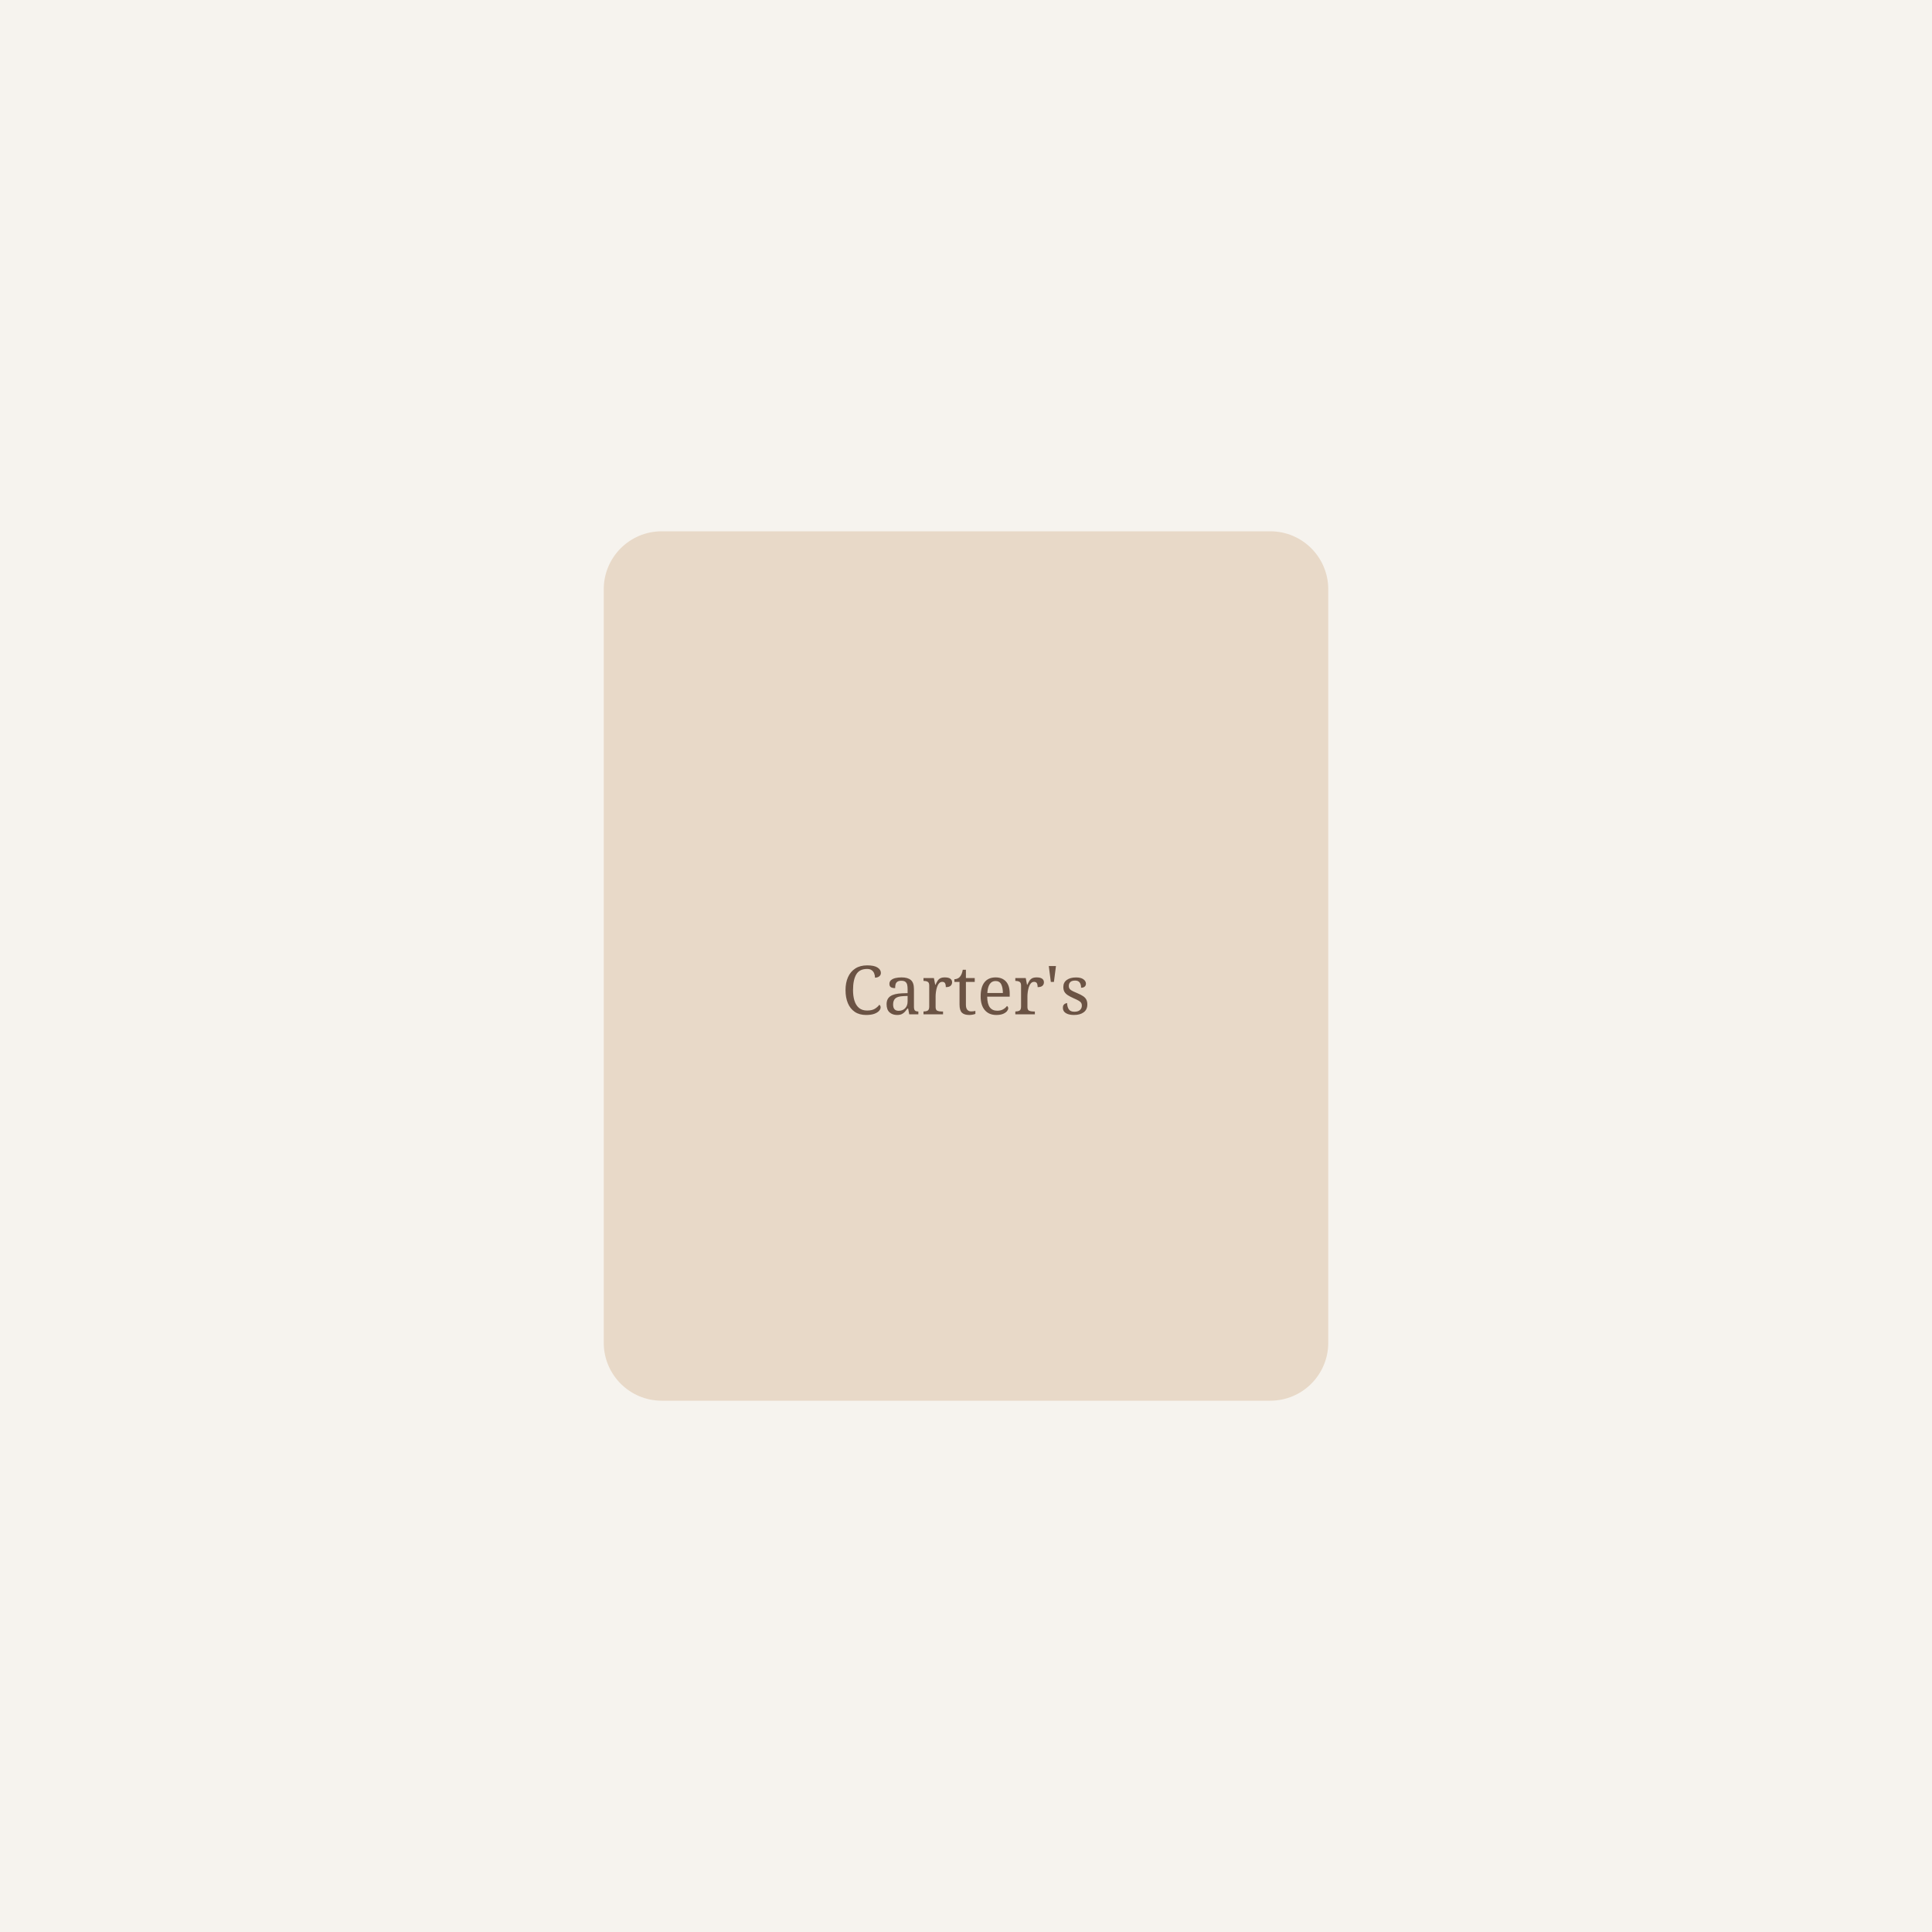
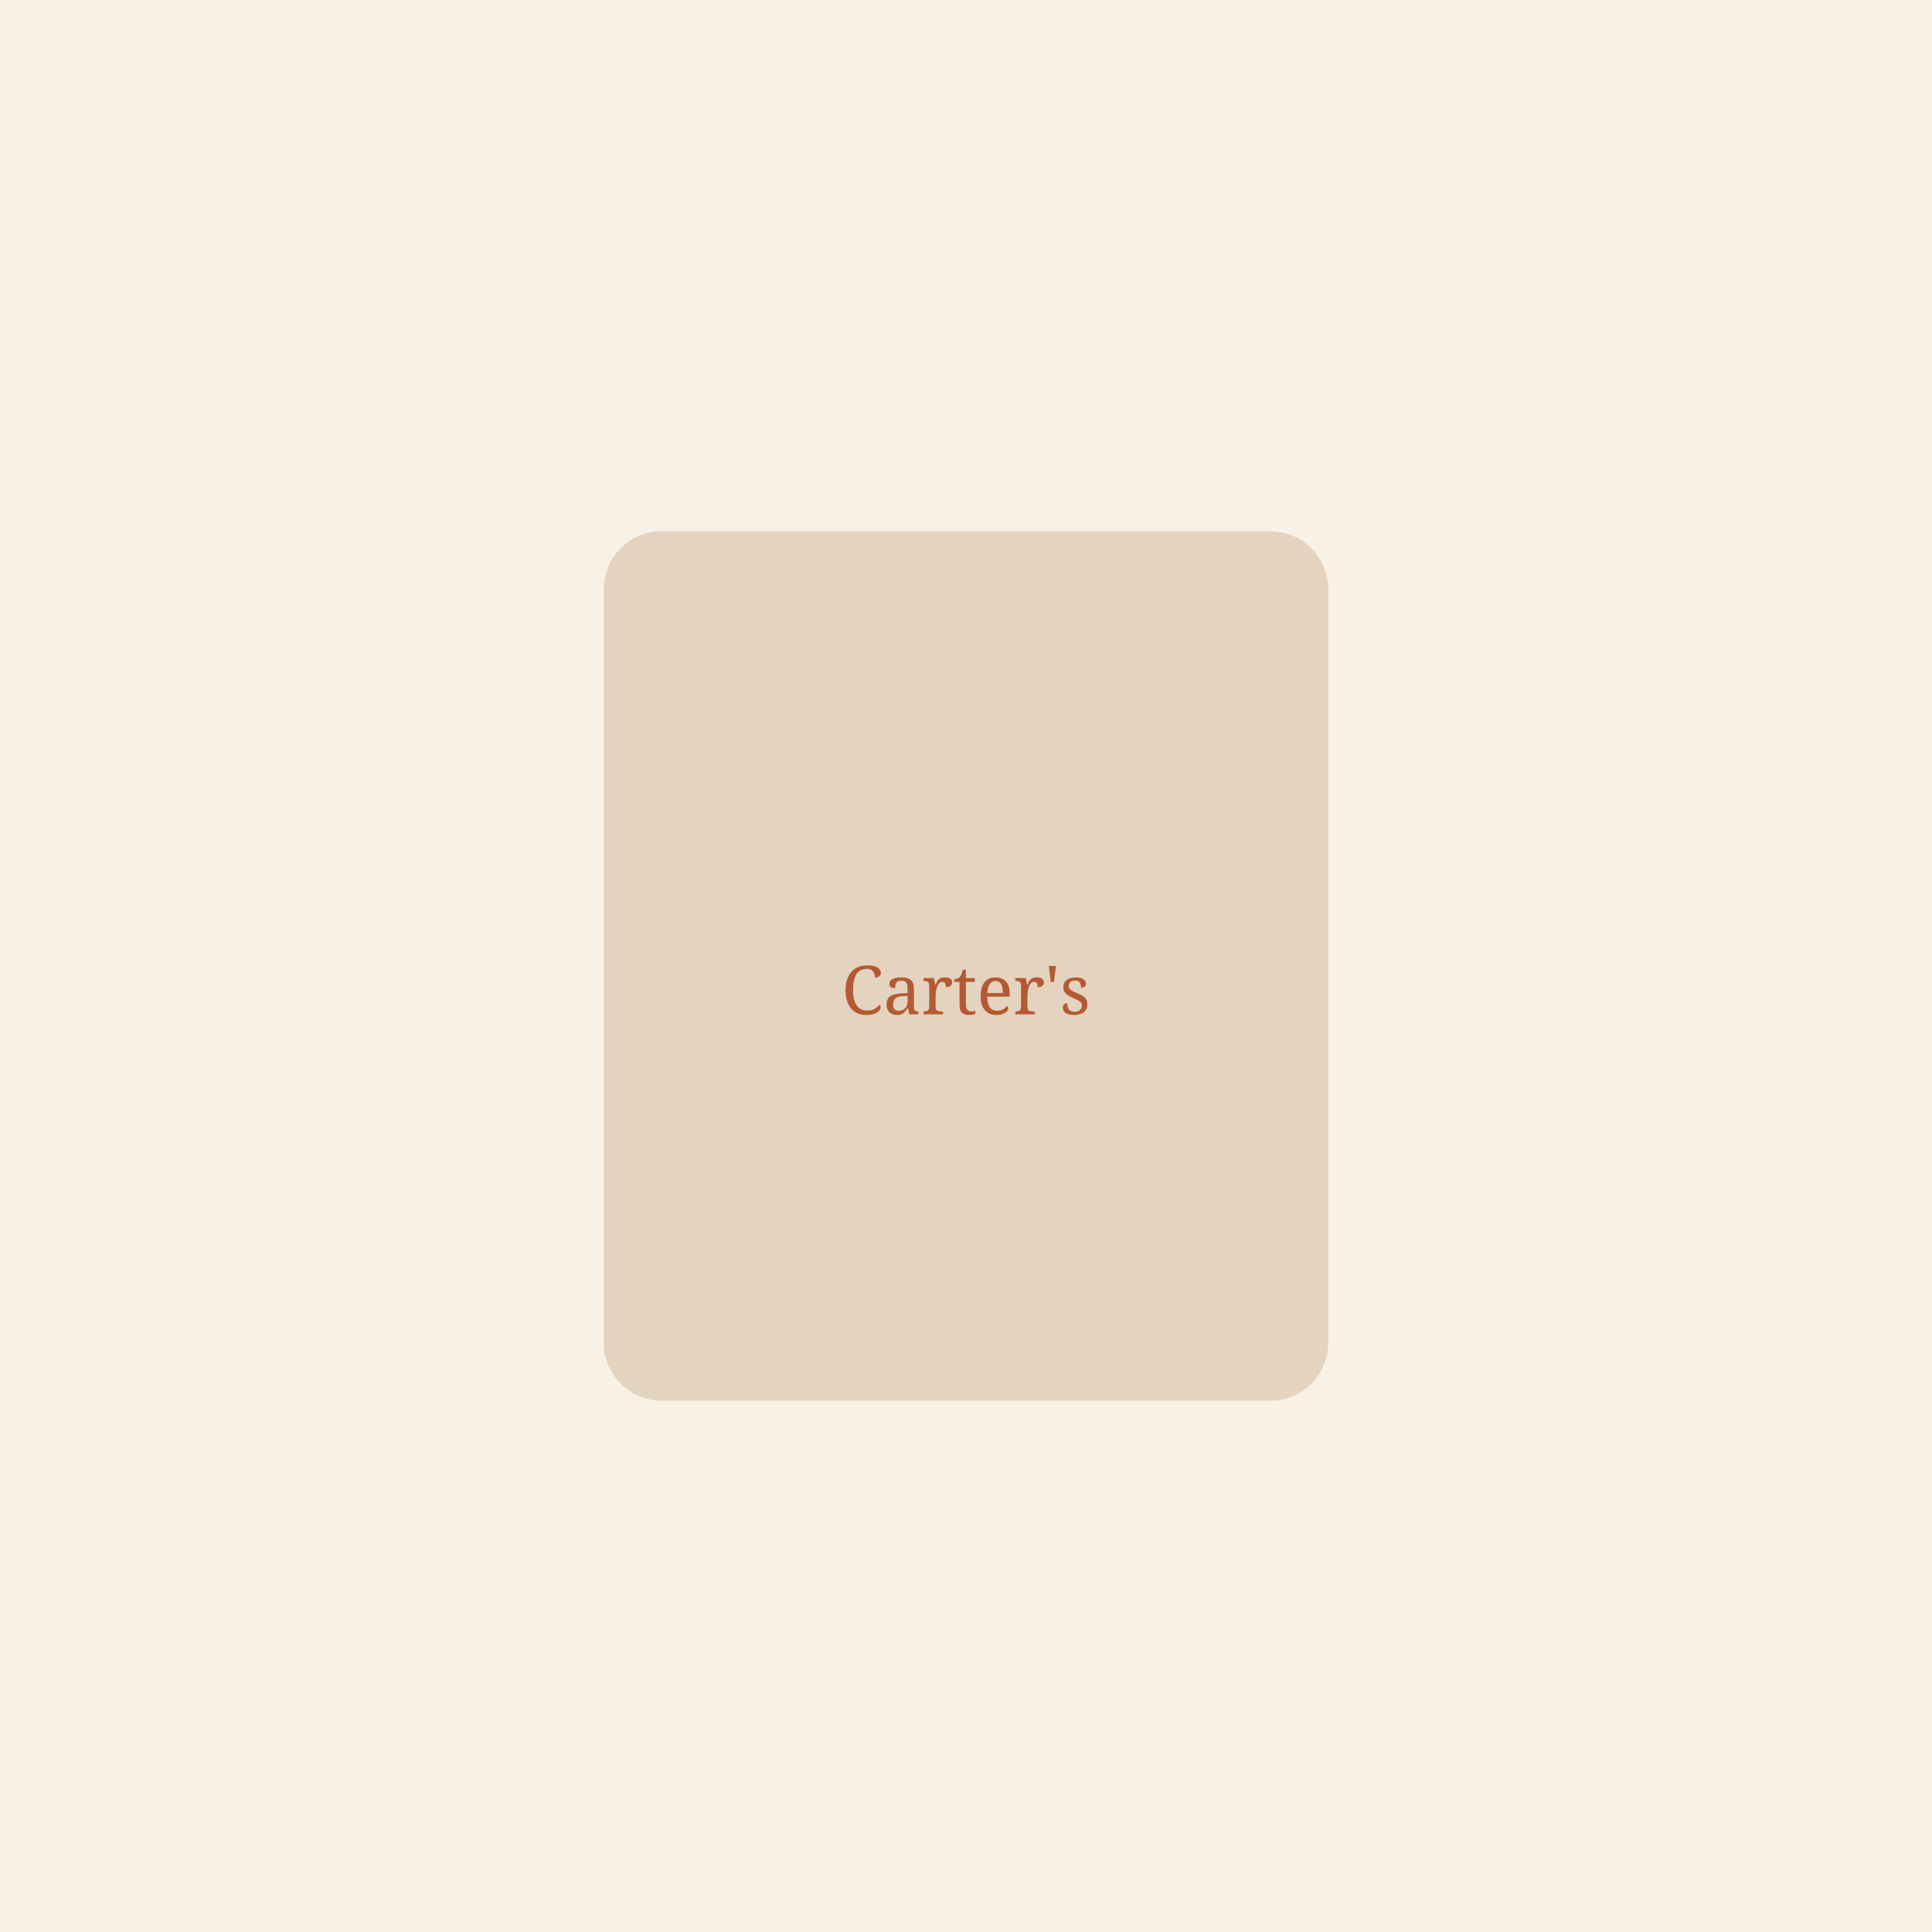
<svg xmlns="http://www.w3.org/2000/svg" width="800" height="800" viewBox="0 0 800 800" role="img" aria-label="Carter's demo product">
-   <rect width="800" height="800" fill="#F6F3EE" />
-   <rect x="250" y="220" width="300" height="360" rx="24" fill="#E8D9C8" />
-   <text x="400" y="420" text-anchor="middle" font-family="Georgia, serif" font-size="28" fill="#6B5344">Carter's</text>
+   <rect width="800" height="800" fill="#f7f1e6" />
+   <rect x="250" y="220" width="300" height="360" rx="24" fill="#e4d3bf" />
+   <text x="400" y="420" text-anchor="middle" font-family="Georgia, serif" font-size="28" fill="#b45a32">Carter's</text>
</svg>
